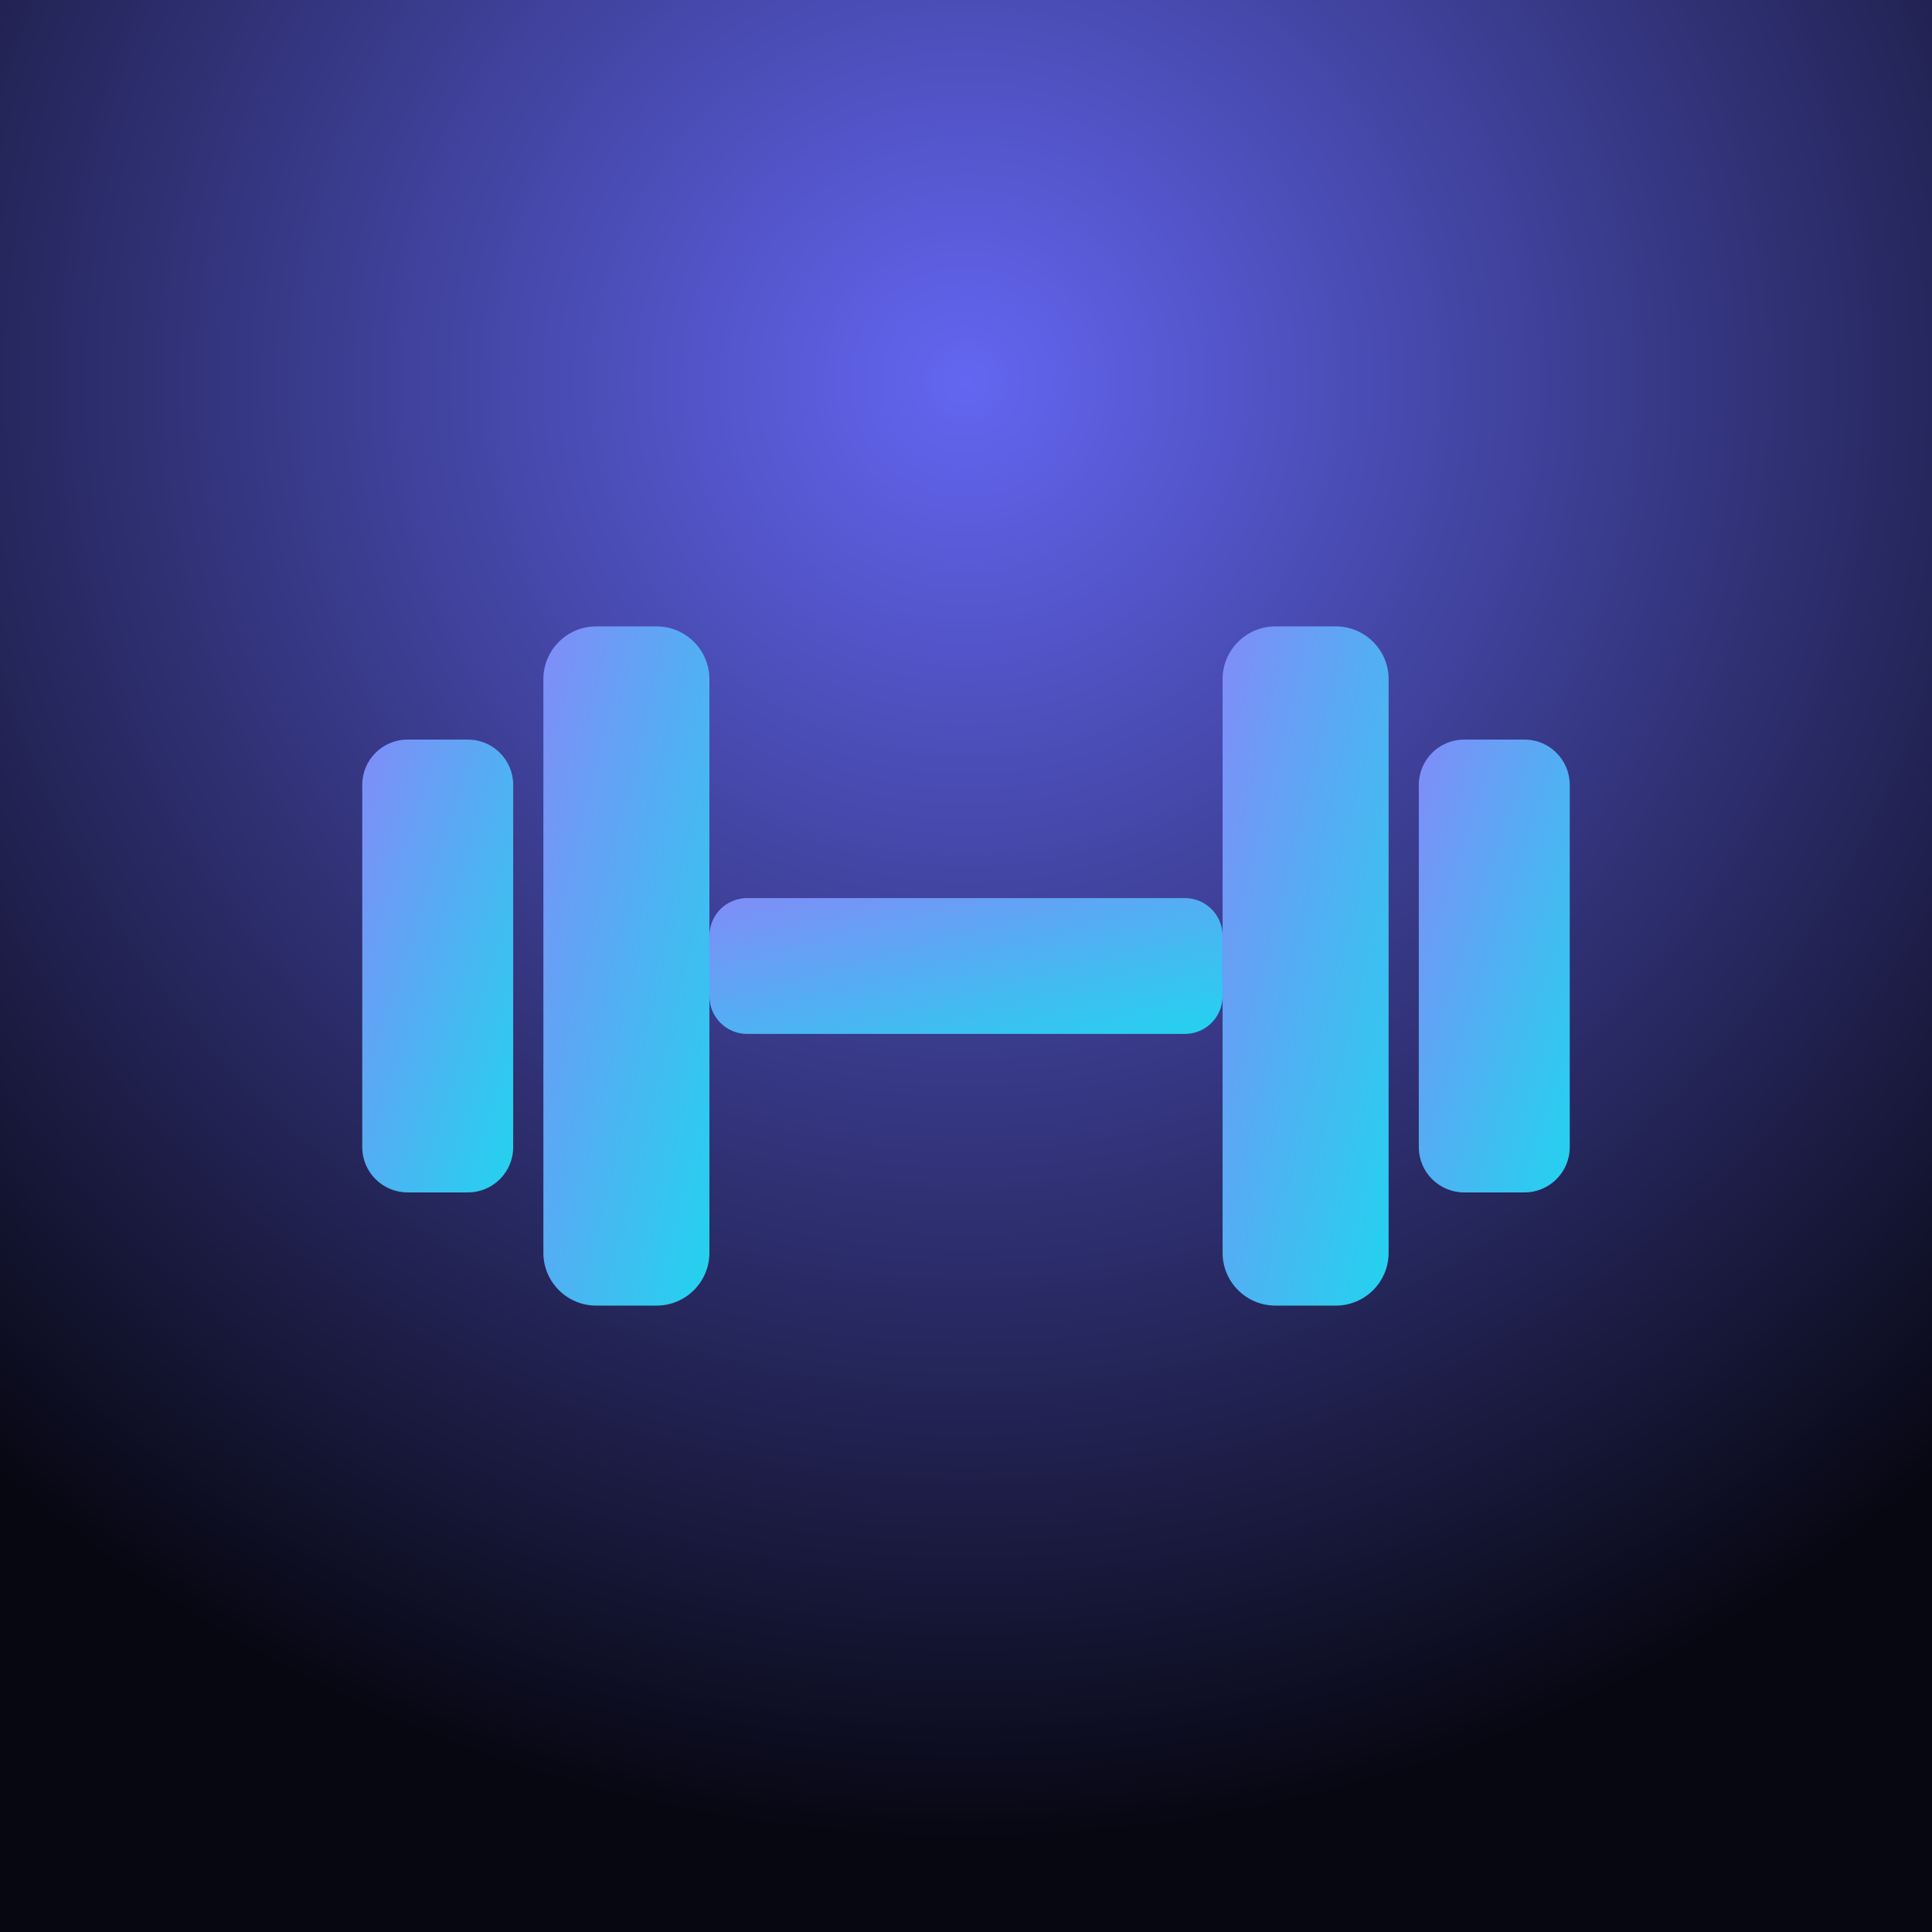
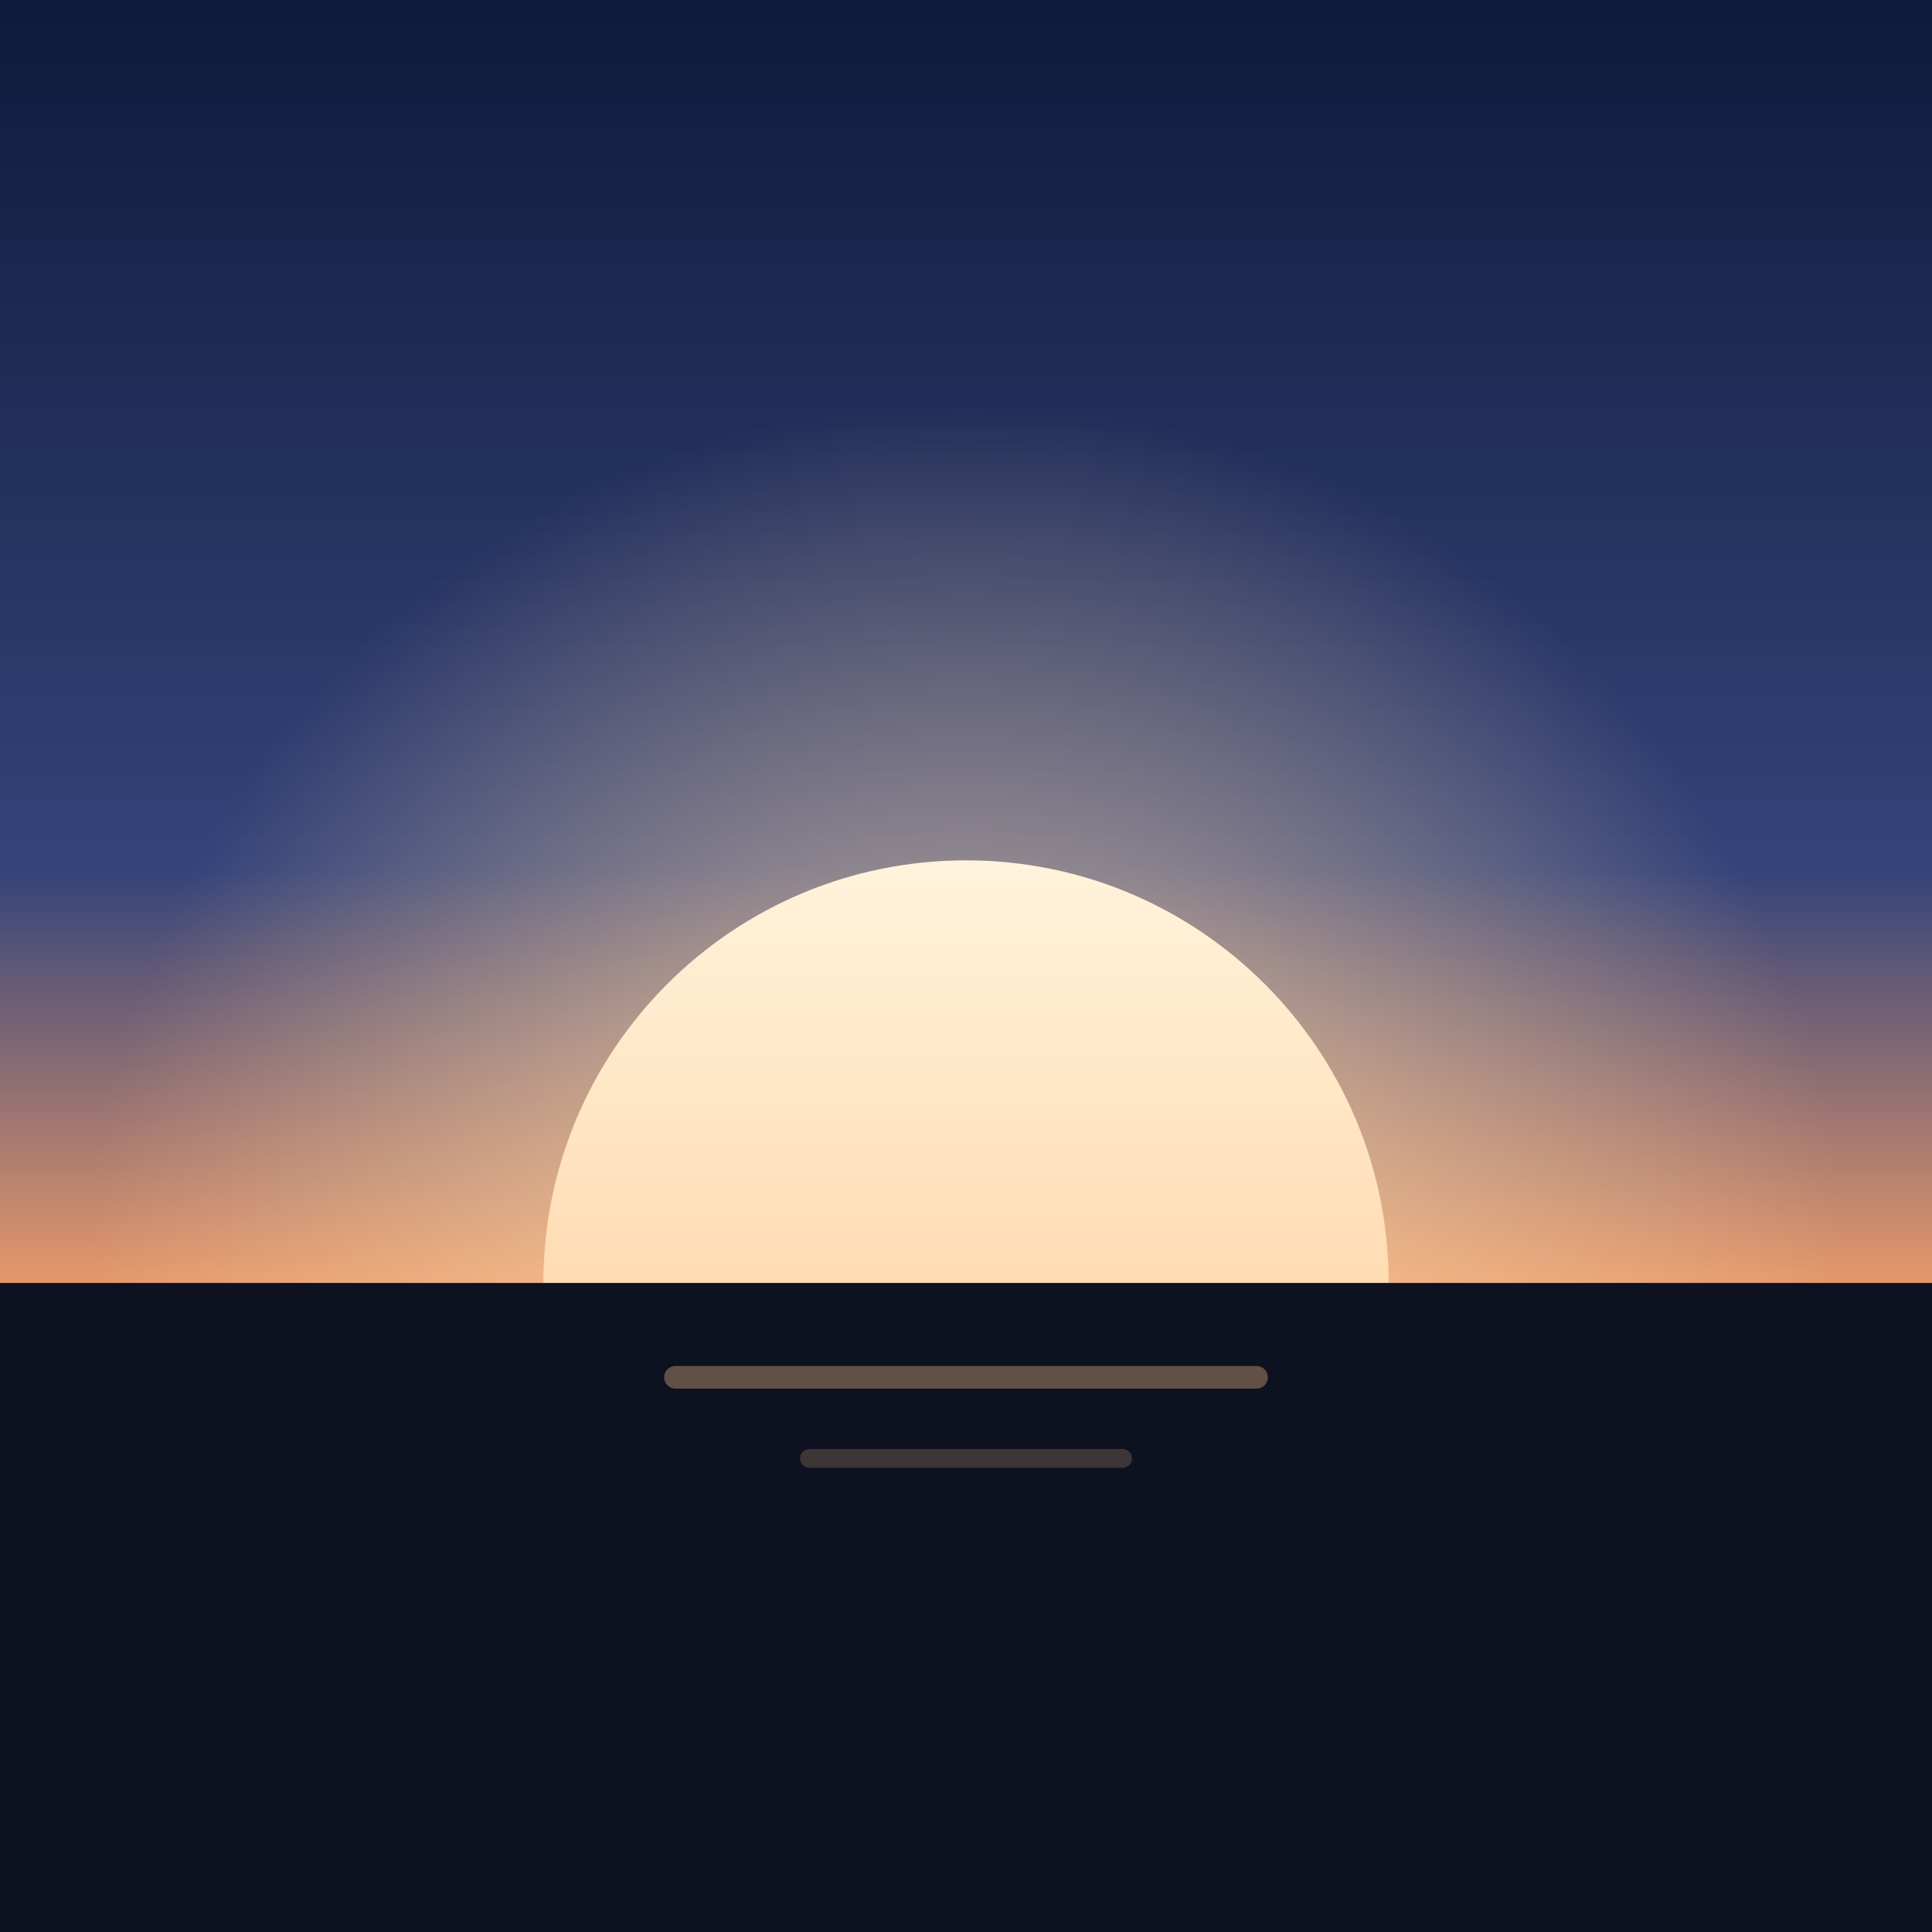
<svg xmlns="http://www.w3.org/2000/svg" viewBox="0 0 512 512">
  <defs>
-     <radialGradient id="orb" cx="50%" cy="20%" r="75%">
-       <stop offset="0" stop-color="#6366f1" />
-       <stop offset="1" stop-color="#070712" />
+     <linearGradient id="sky" x1="0" y1="0" x2="0" y2="1">
+       <stop offset="0" stop-color="#0e1a3a" />
+       <stop offset="0.45" stop-color="#34437a" />
+       <stop offset="0.66" stop-color="#e3976b" />
+     </linearGradient>
+     <radialGradient id="glow" cx="50%" cy="66%" r="45%">
+       <stop offset="0" stop-color="#ffd9a8" stop-opacity="0.85" />
+       <stop offset="1" stop-color="#ffd9a8" stop-opacity="0" />
    </radialGradient>
-     <linearGradient id="g" x1="0" y1="0" x2="1" y2="1">
-       <stop offset="0" stop-color="#818cf8" />
-       <stop offset="1" stop-color="#22d3ee" />
+     <linearGradient id="sun" x1="0" y1="0" x2="0" y2="1">
+       <stop offset="0" stop-color="#fff3dc" />
+       <stop offset="1" stop-color="#ffc58a" />
    </linearGradient>
+     <clipPath id="above">
+       <rect width="512" height="340" />
+     </clipPath>
  </defs>
-   <rect width="512" height="512" fill="url(#orb)" />
-   <g fill="url(#g)">
-     <rect x="96" y="196" width="40" height="120" rx="12" />
-     <rect x="144" y="166" width="44" height="180" rx="14" />
-     <rect x="188" y="238" width="136" height="36" rx="10" />
-     <rect x="324" y="166" width="44" height="180" rx="14" />
-     <rect x="376" y="196" width="40" height="120" rx="12" />
-   </g>
+   <rect width="512" height="512" fill="url(#sky)" />
+   <rect width="512" height="512" fill="url(#glow)" />
+   <circle cx="256" cy="340" r="112" fill="url(#sun)" clip-path="url(#above)" />
+   <rect y="340" width="512" height="172" fill="#0d1120" />
+   <rect x="176" y="362" width="160" height="6" rx="3" fill="#ffc58a" opacity="0.35" />
+   <rect x="212" y="384" width="88" height="5" rx="2.5" fill="#ffc58a" opacity="0.2" />
</svg>
